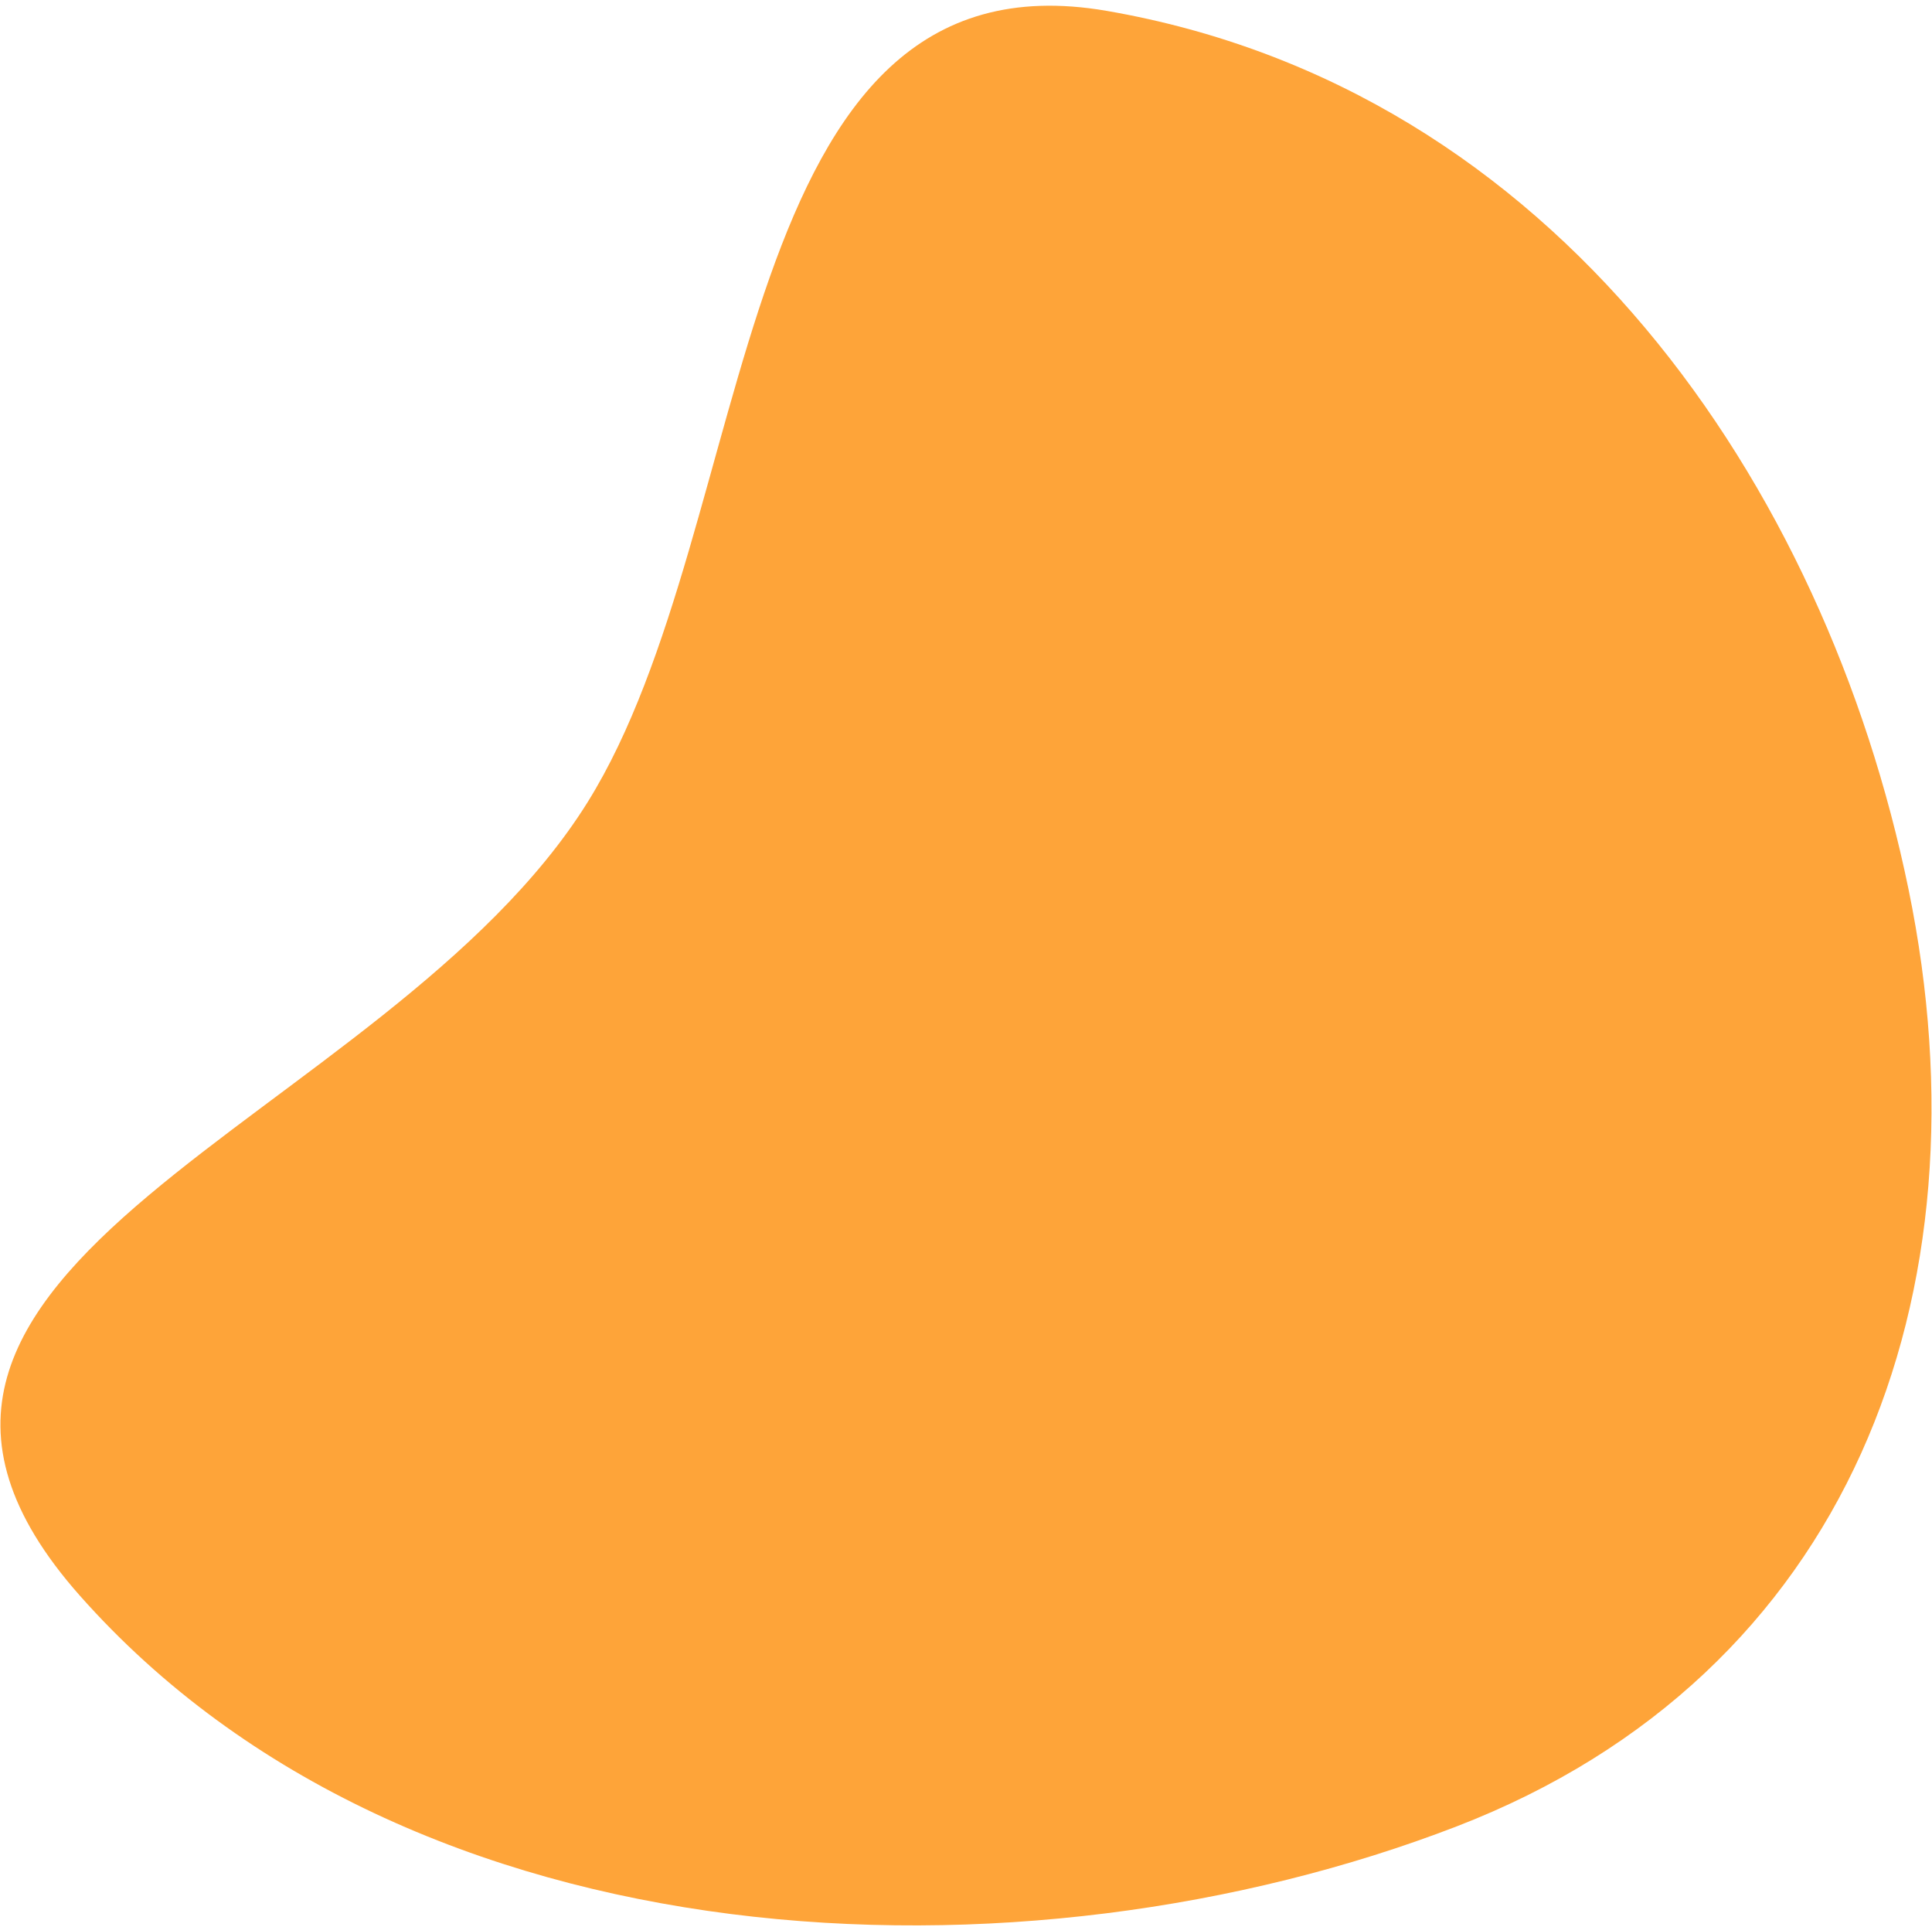
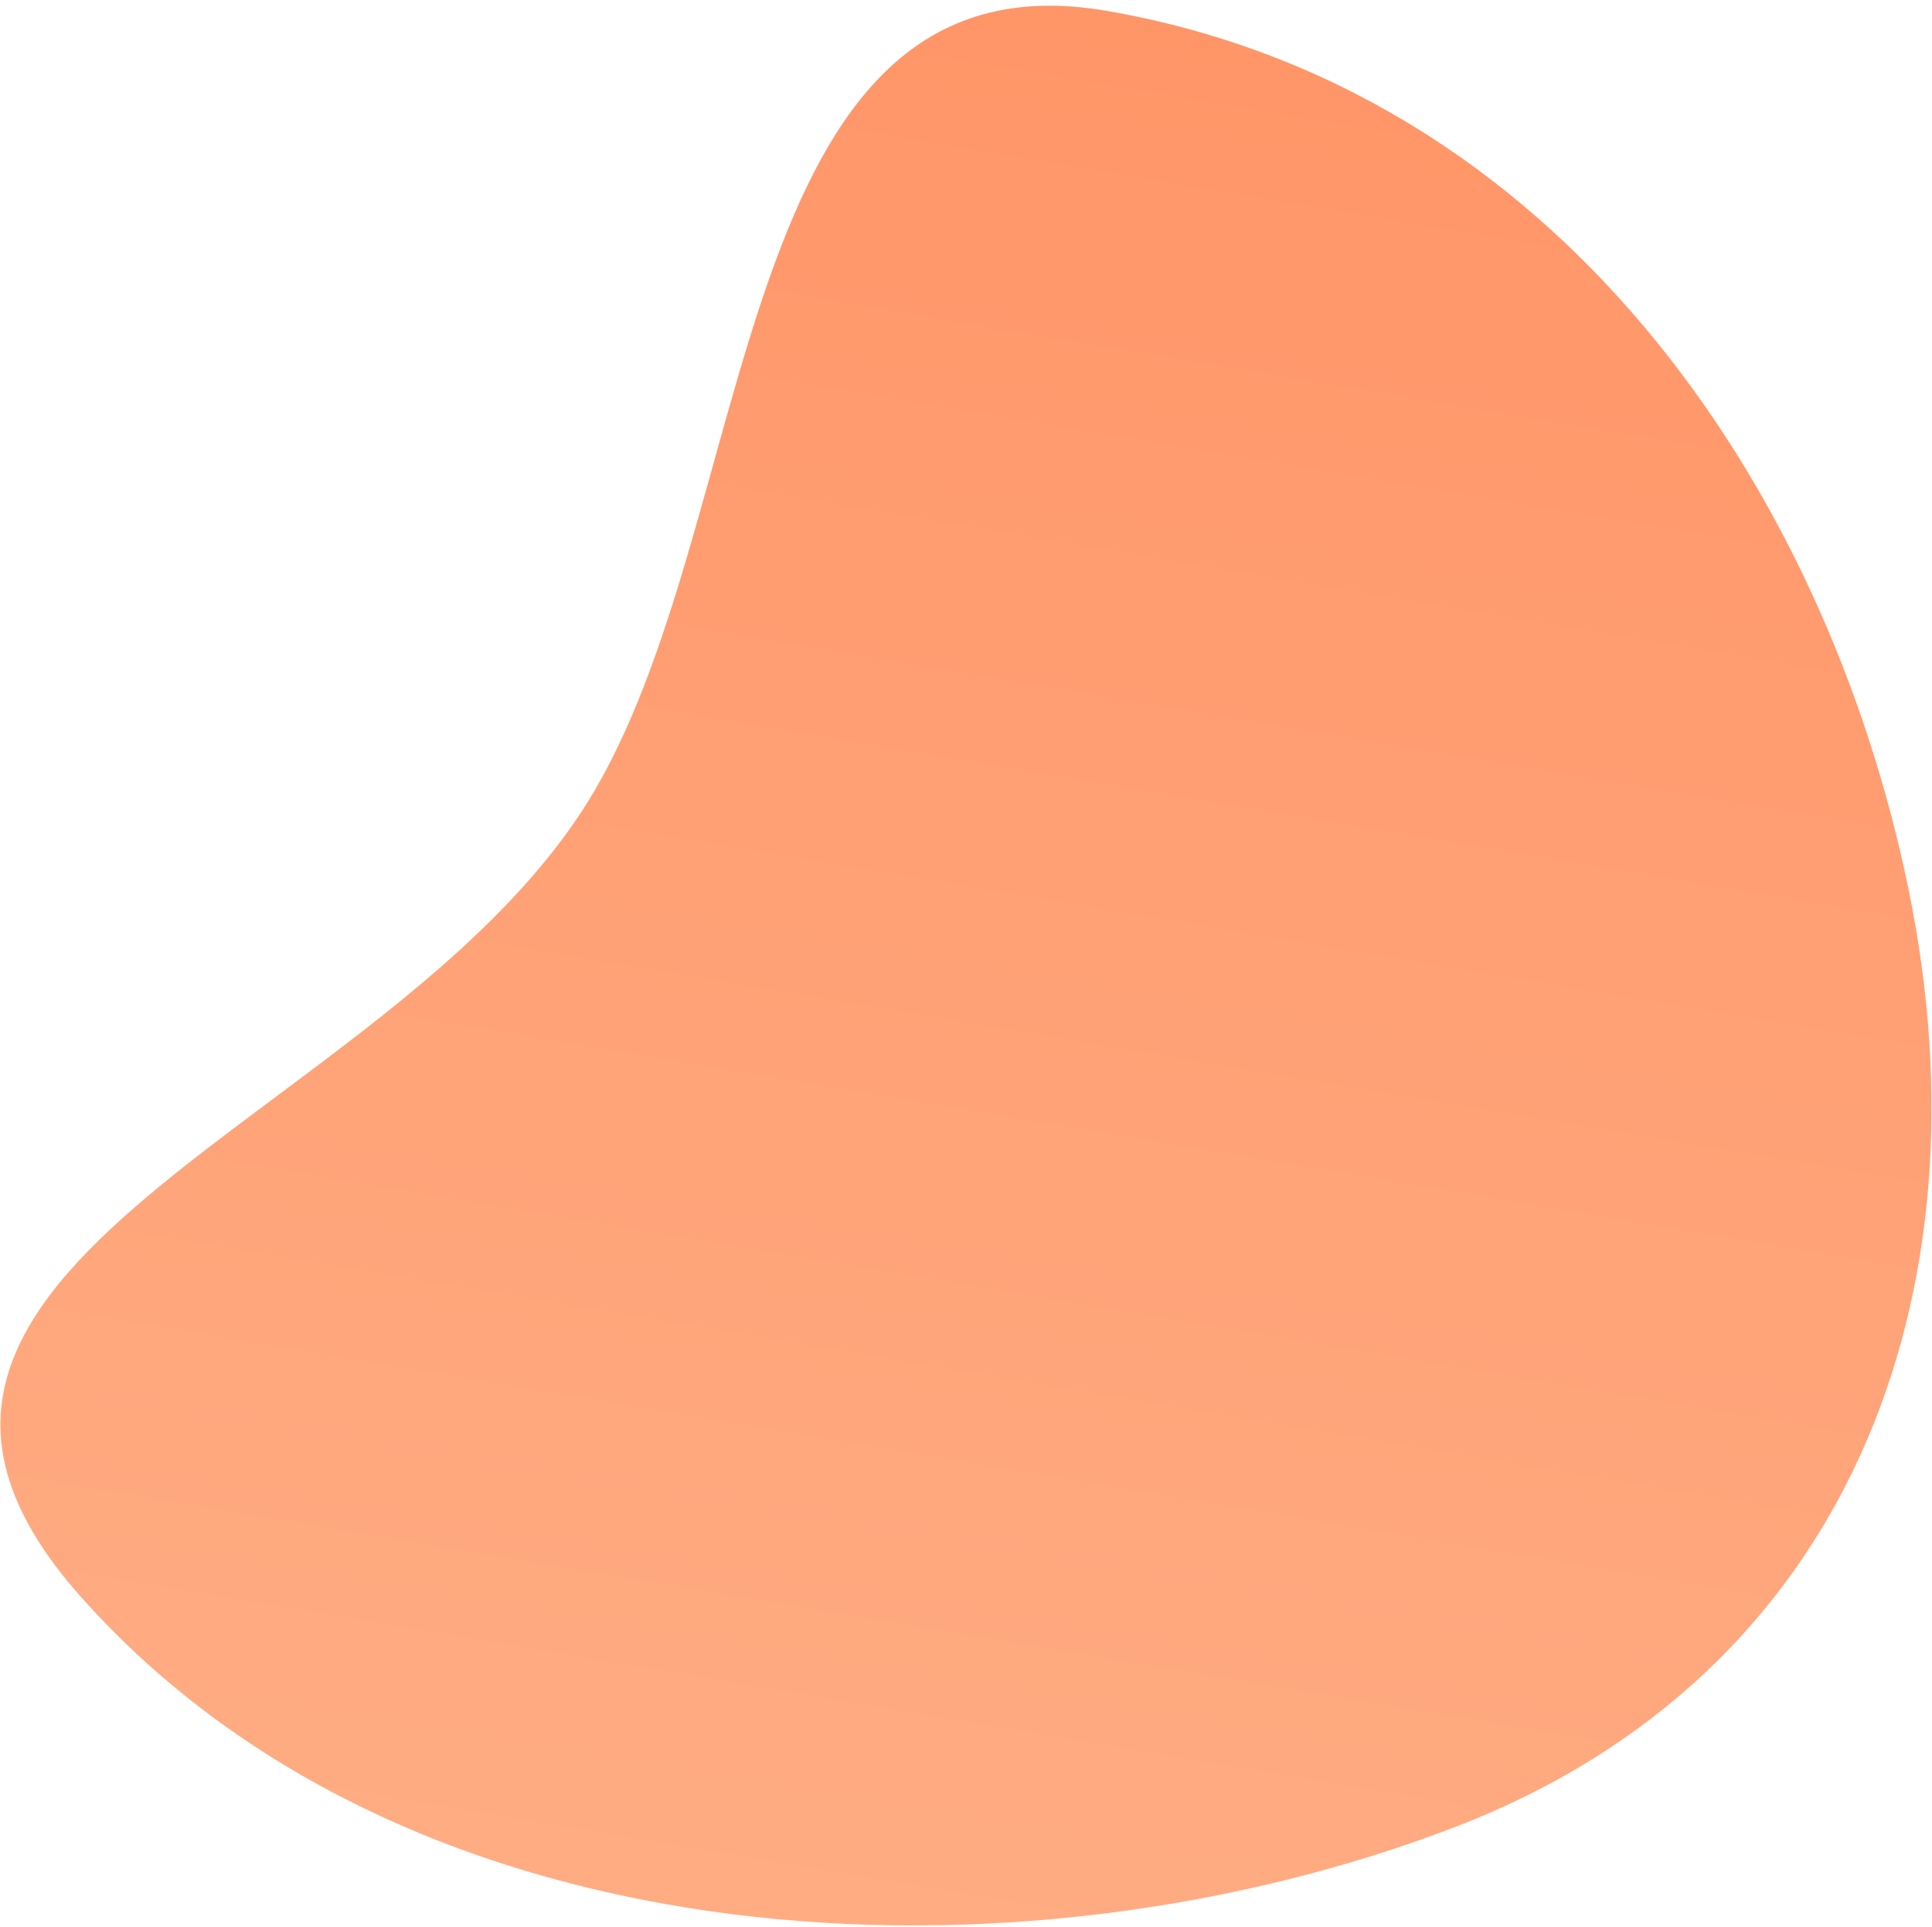
<svg xmlns="http://www.w3.org/2000/svg" width="328" height="327" viewBox="0 0 328 327" fill="none">
-   <path fill-rule="evenodd" clip-rule="evenodd" d="M99.791 136.11C65.638 190.97 -36.274 214.586 13.542 270.822C69.879 334.419 173.949 338.303 247.298 310.006C313.9 284.312 338.229 219.937 324.003 150.885C309.891 82.387 264.218 15.061 187.92 1.85C123.343 -9.331 129.237 88.812 99.791 136.11Z" fill="#FEA439" />
+   <path fill-rule="evenodd" clip-rule="evenodd" d="M99.791 136.11C65.638 190.97 -36.274 214.586 13.542 270.822C69.879 334.419 173.949 338.303 247.298 310.006C313.9 284.312 338.229 219.937 324.003 150.885C309.891 82.387 264.218 15.061 187.92 1.85C123.343 -9.331 129.237 88.812 99.791 136.11Z" fill="url(#paint0_linear_79_231)" />
+   <defs>
+     <linearGradient id="paint0_linear_79_231" x1="155.971" y1="-28.069" x2="88.175" y2="375.879" gradientUnits="userSpaceOnUse">
+       <stop stop-color="#FF9466" />
+       <stop offset="1" stop-color="#FFB088" />
+     </linearGradient>
+   </defs>
</svg>
